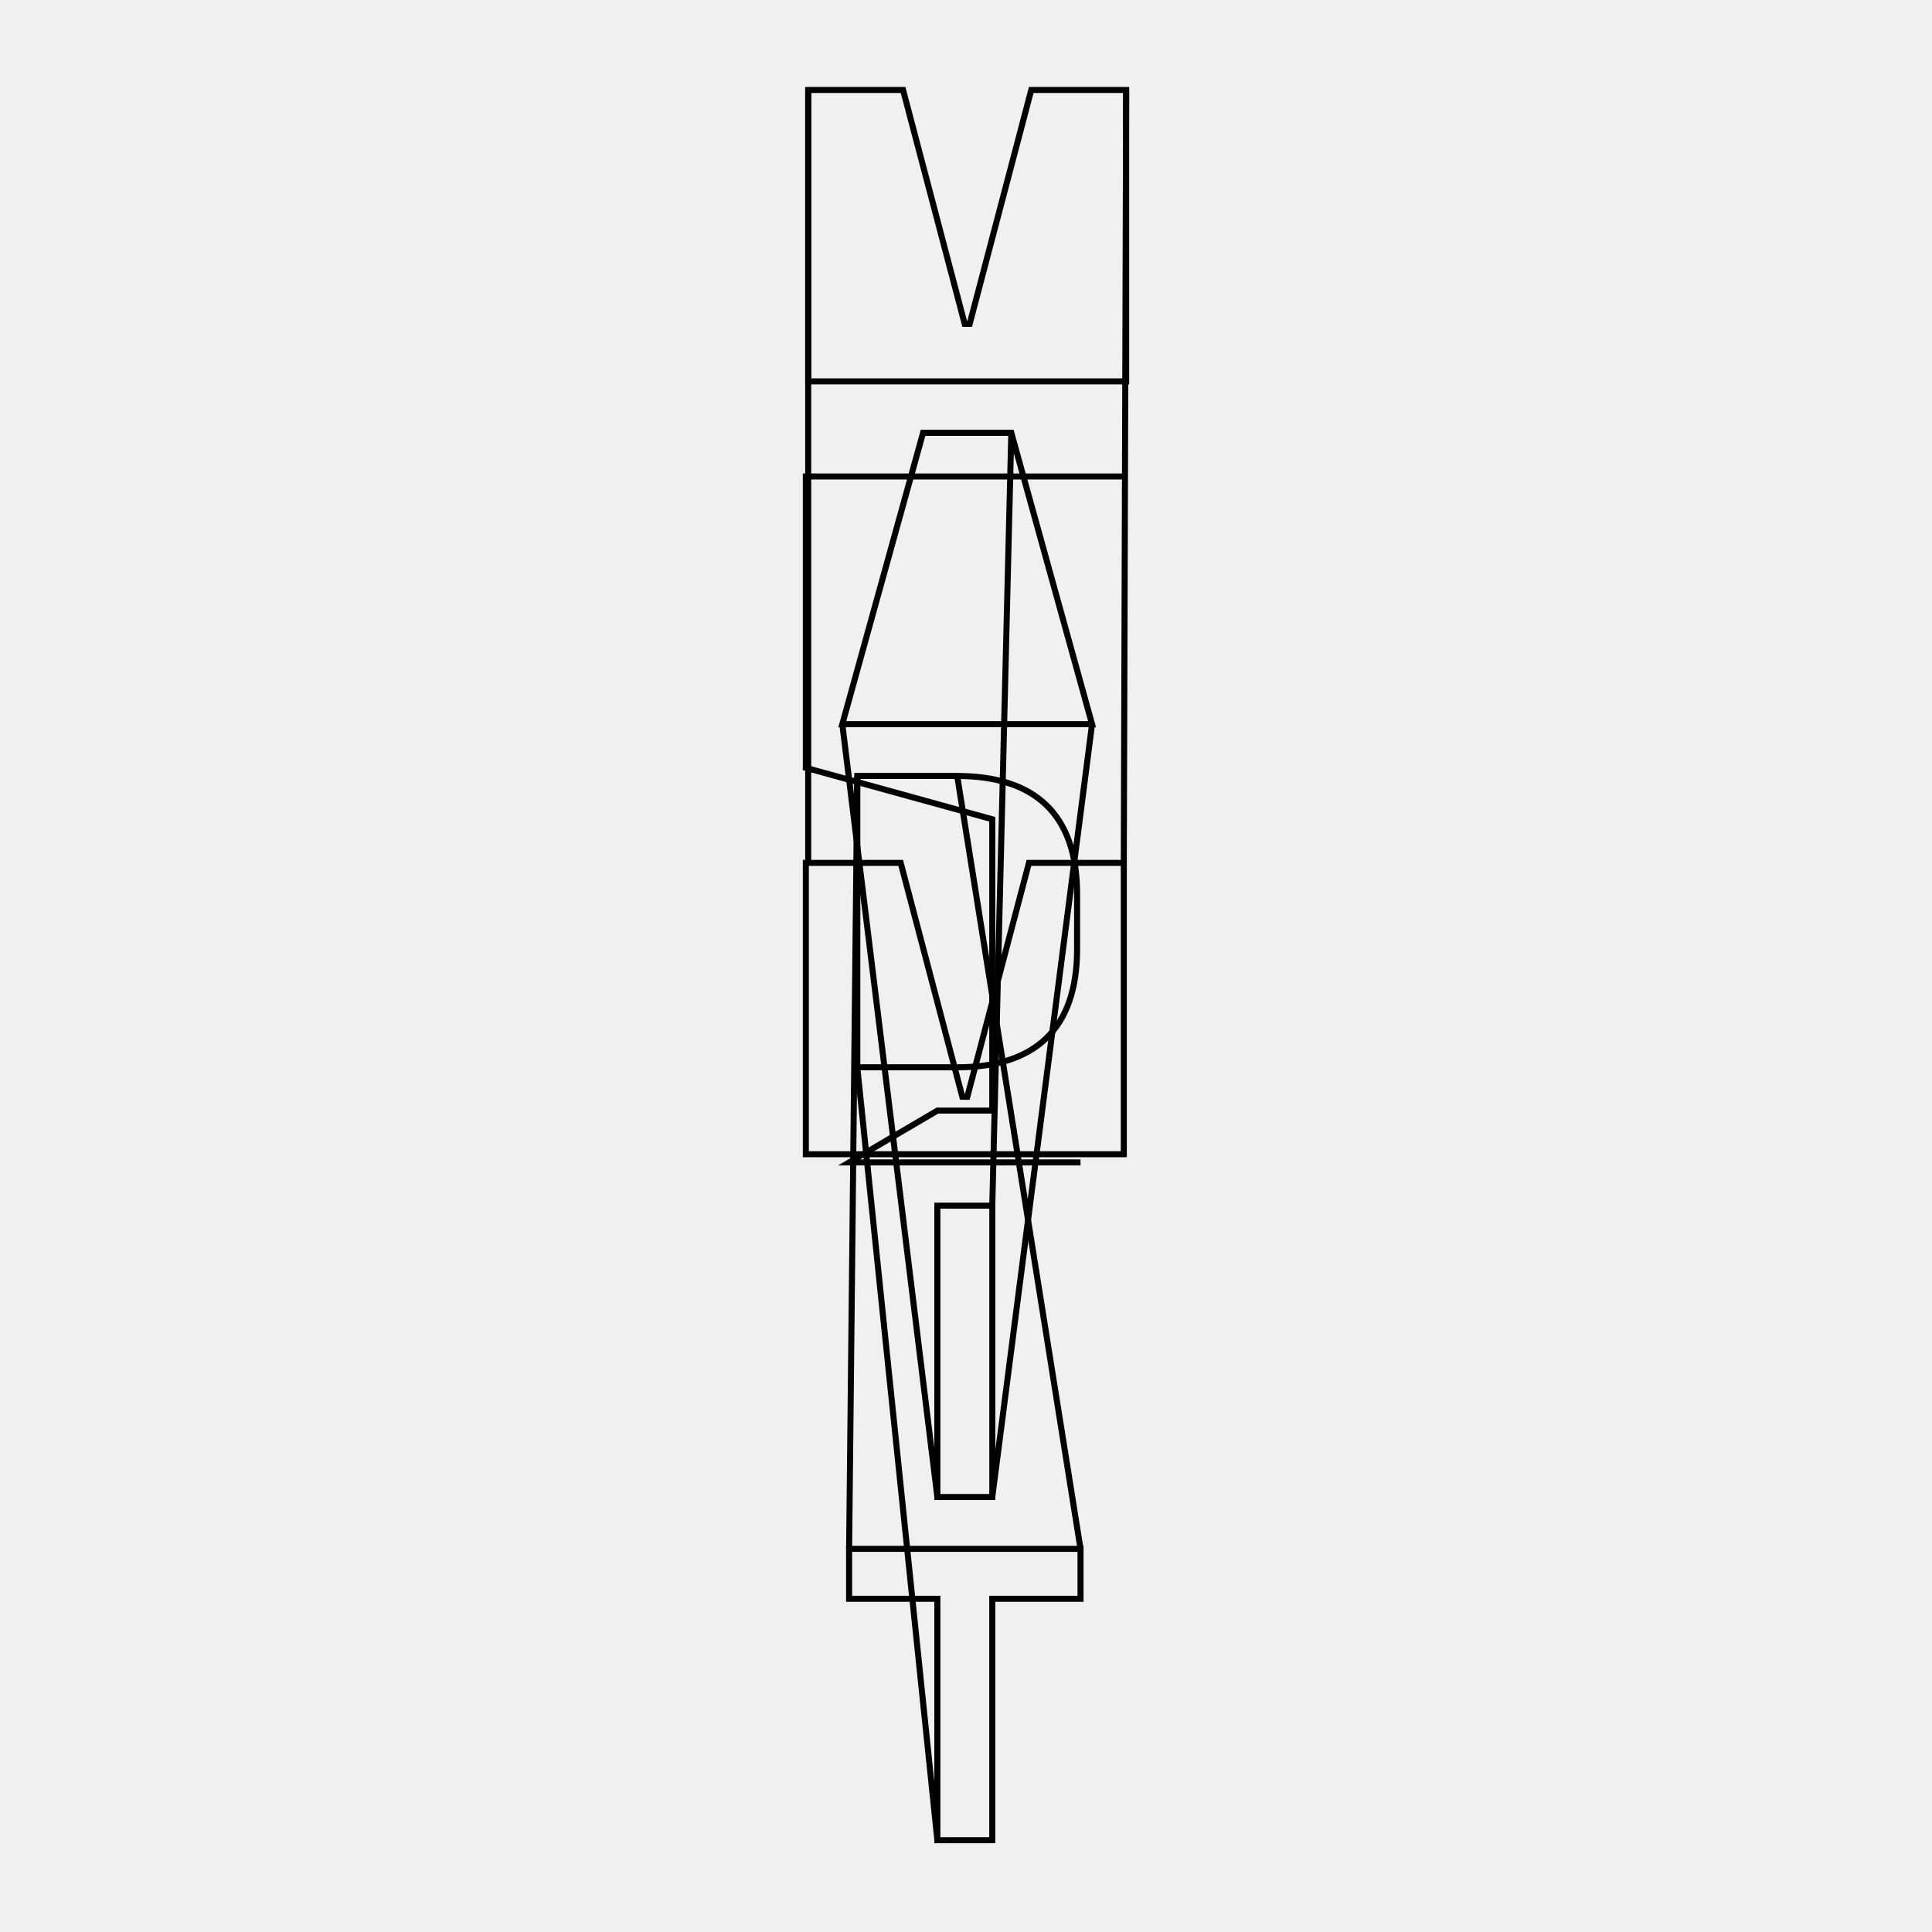
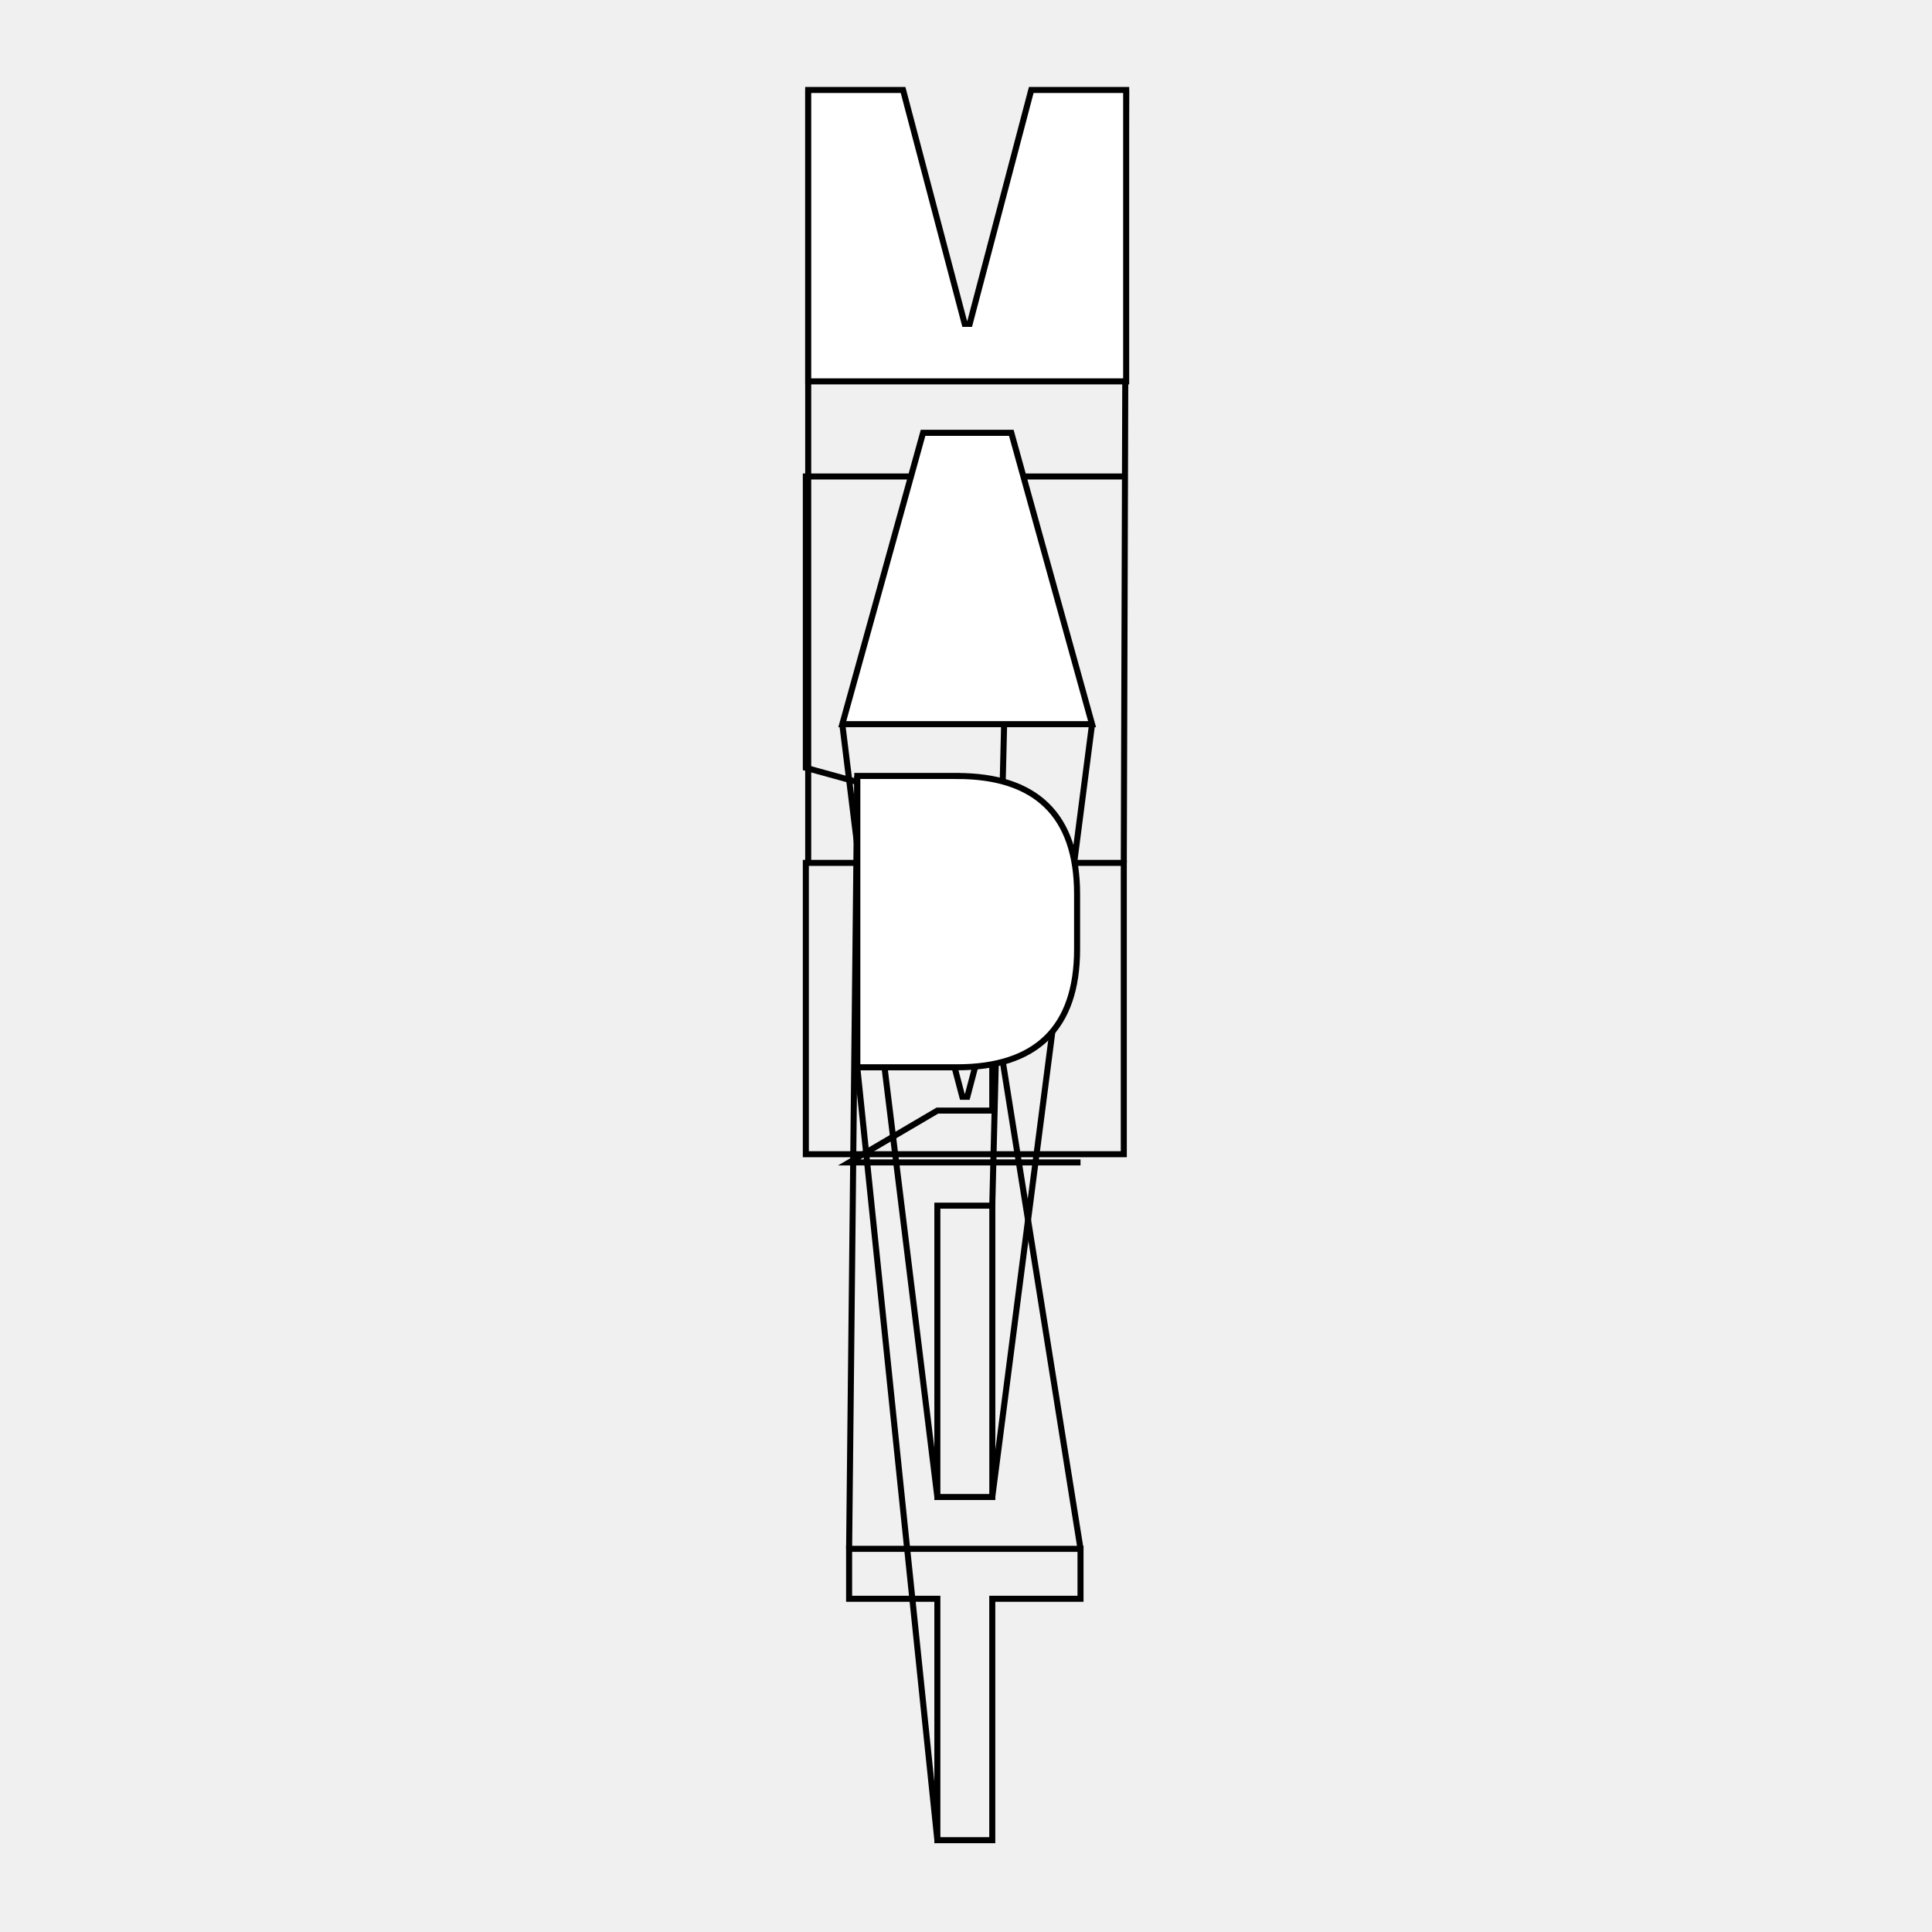
<svg xmlns="http://www.w3.org/2000/svg" id="Layer_1" viewBox="0 0 400 400">
  <defs>
-     <style>.cls-1{fill:none;stroke:#000;stroke-miterlimit:10;stroke-width:1.25px;}</style>
+     <style>.cls-1{fill:none;}.cls-1,.cls-2{stroke:#000;stroke-miterlimit:10;stroke-width:1.25px;}.cls-2{fill:#fff;}</style>
  </defs>
+   <line class="cls-1" x1="167.33" y1="18.63" x2="167.33" y2="178.65" />
+   <line class="cls-1" x1="233.16" y1="18.63" x2="232.67" y2="178.65" />
+   <line class="cls-1" x1="209.38" y1="89.61" x2="205.44" y2="249.62" />
+   <line class="cls-1" x1="194.07" y1="309.94" x2="174.39" y2="149.93" />
+   <line class="cls-1" x1="205.44" y1="309.94" x2="226.1" y2="149.93" />
+   <line class="cls-1" x1="194.07" y1="380.99" x2="177.49" y2="220.98" />
+   <line class="cls-1" x1="175.8" y1="320.67" x2="177.49" y2="160.66" />
+   <line class="cls-1" x1="223.71" y1="320.67" x2="198.18" y2="160.66" />
  <g>
    <g>
      <polygon class="cls-1" points="223.71 320.67 223.71 331.01 205.44 331.01 205.44 380.99 194.07 380.99 194.07 331.01 175.8 331.01 175.8 320.67 223.71 320.67" />
      <rect class="cls-1" x="194.07" y="249.62" width="11.38" height="60.32" />
      <polygon class="cls-1" points="186.48 178.65 199.24 227.08 200.27 227.08 213.03 178.65 232.67 178.65 232.67 238.97 221.64 238.97 208.11 238.97 191.4 238.97 177.87 238.97 166.84 238.97 166.84 178.65 186.48 178.65" />
    </g>
    <path class="cls-1" d="M194.07,300.99m29.64-60.32-47.91,0,18.27-10.73,11.37,0,0-60.32-38.6-10.65,0-60.32,65.84,0" />
    <g>
-       <path class="cls-1" d="M198.18,160.66c16.2,0,24.82,8.01,24.82,24.47v11.37c0,16.46-8.62,24.47-24.82,24.47h-20.68v-60.32h20.68Z" />
-       <polygon class="cls-1" points="209.38 89.61 226.1 149.93 214.38 149.93 186.11 149.93 174.39 149.93 191.11 89.61 209.38 89.61" />
-       <polygon class="cls-1" points="186.97 18.63 199.73 67.06 200.76 67.06 213.51 18.63 233.16 18.63 233.16 78.96 222.13 78.96 208.6 78.96 191.88 78.96 178.36 78.96 167.33 78.96 167.33 18.63 186.97 18.63" />
+       <path class="cls-2" d="M198.18,160.66c16.2,0,24.82,8.01,24.82,24.47v11.37c0,16.46-8.62,24.47-24.82,24.47h-20.68v-60.32h20.68Z" />
+       <polygon class="cls-2" points="209.38 89.61 226.1 149.93 214.38 149.93 186.11 149.93 174.39 149.93 191.11 89.61 209.38 89.61" />
+       <polygon class="cls-2" points="186.97 18.63 199.73 67.06 200.76 67.06 213.51 18.63 233.16 18.63 233.16 78.96 222.13 78.96 208.6 78.96 191.88 78.96 178.36 78.96 167.33 78.96 167.33 18.63 186.97 18.63" />
    </g>
  </g>
-   <line class="cls-1" x1="167.33" y1="18.63" x2="167.33" y2="178.65" />
-   <line class="cls-1" x1="233.16" y1="18.63" x2="232.67" y2="178.65" />
-   <line class="cls-1" x1="209.38" y1="89.61" x2="205.44" y2="249.62" />
-   <line class="cls-1" x1="194.07" y1="309.94" x2="174.39" y2="149.93" />
-   <line class="cls-1" x1="205.44" y1="309.94" x2="226.1" y2="149.93" />
-   <line class="cls-1" x1="194.07" y1="380.99" x2="177.49" y2="220.98" />
-   <line class="cls-1" x1="175.8" y1="320.67" x2="177.49" y2="160.66" />
-   <line class="cls-1" x1="223.71" y1="320.67" x2="198.18" y2="160.66" />
</svg>
